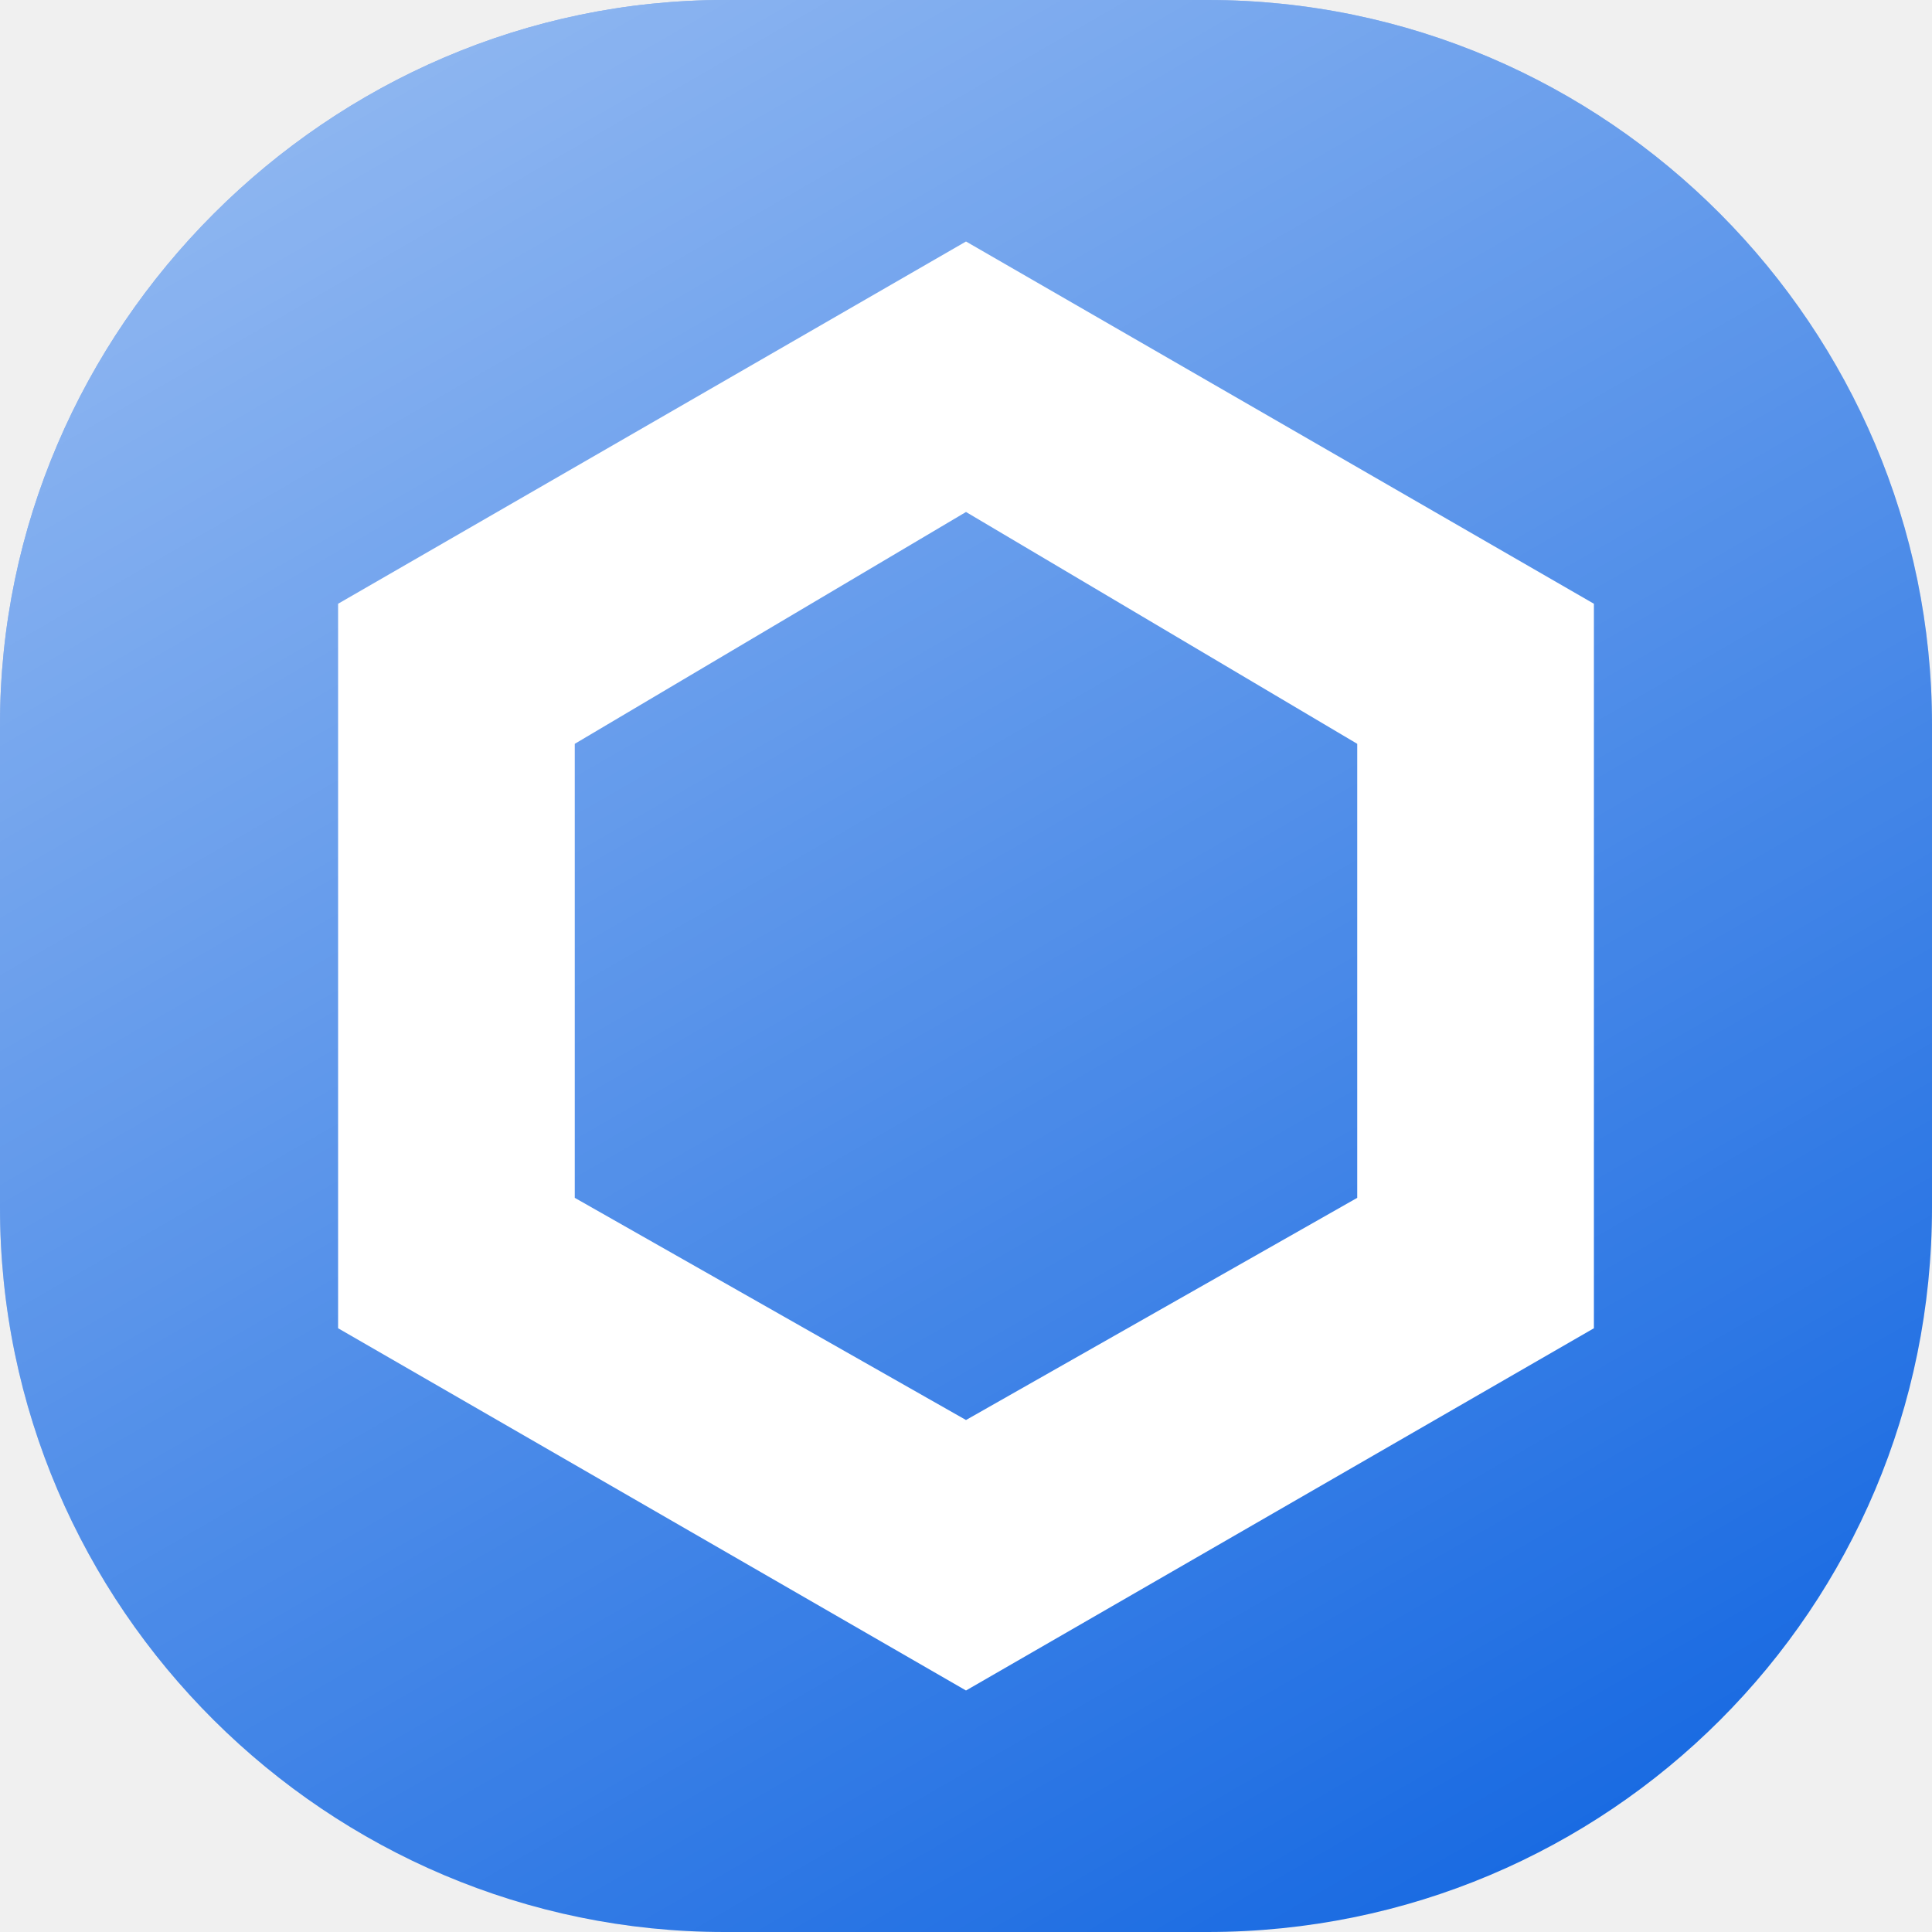
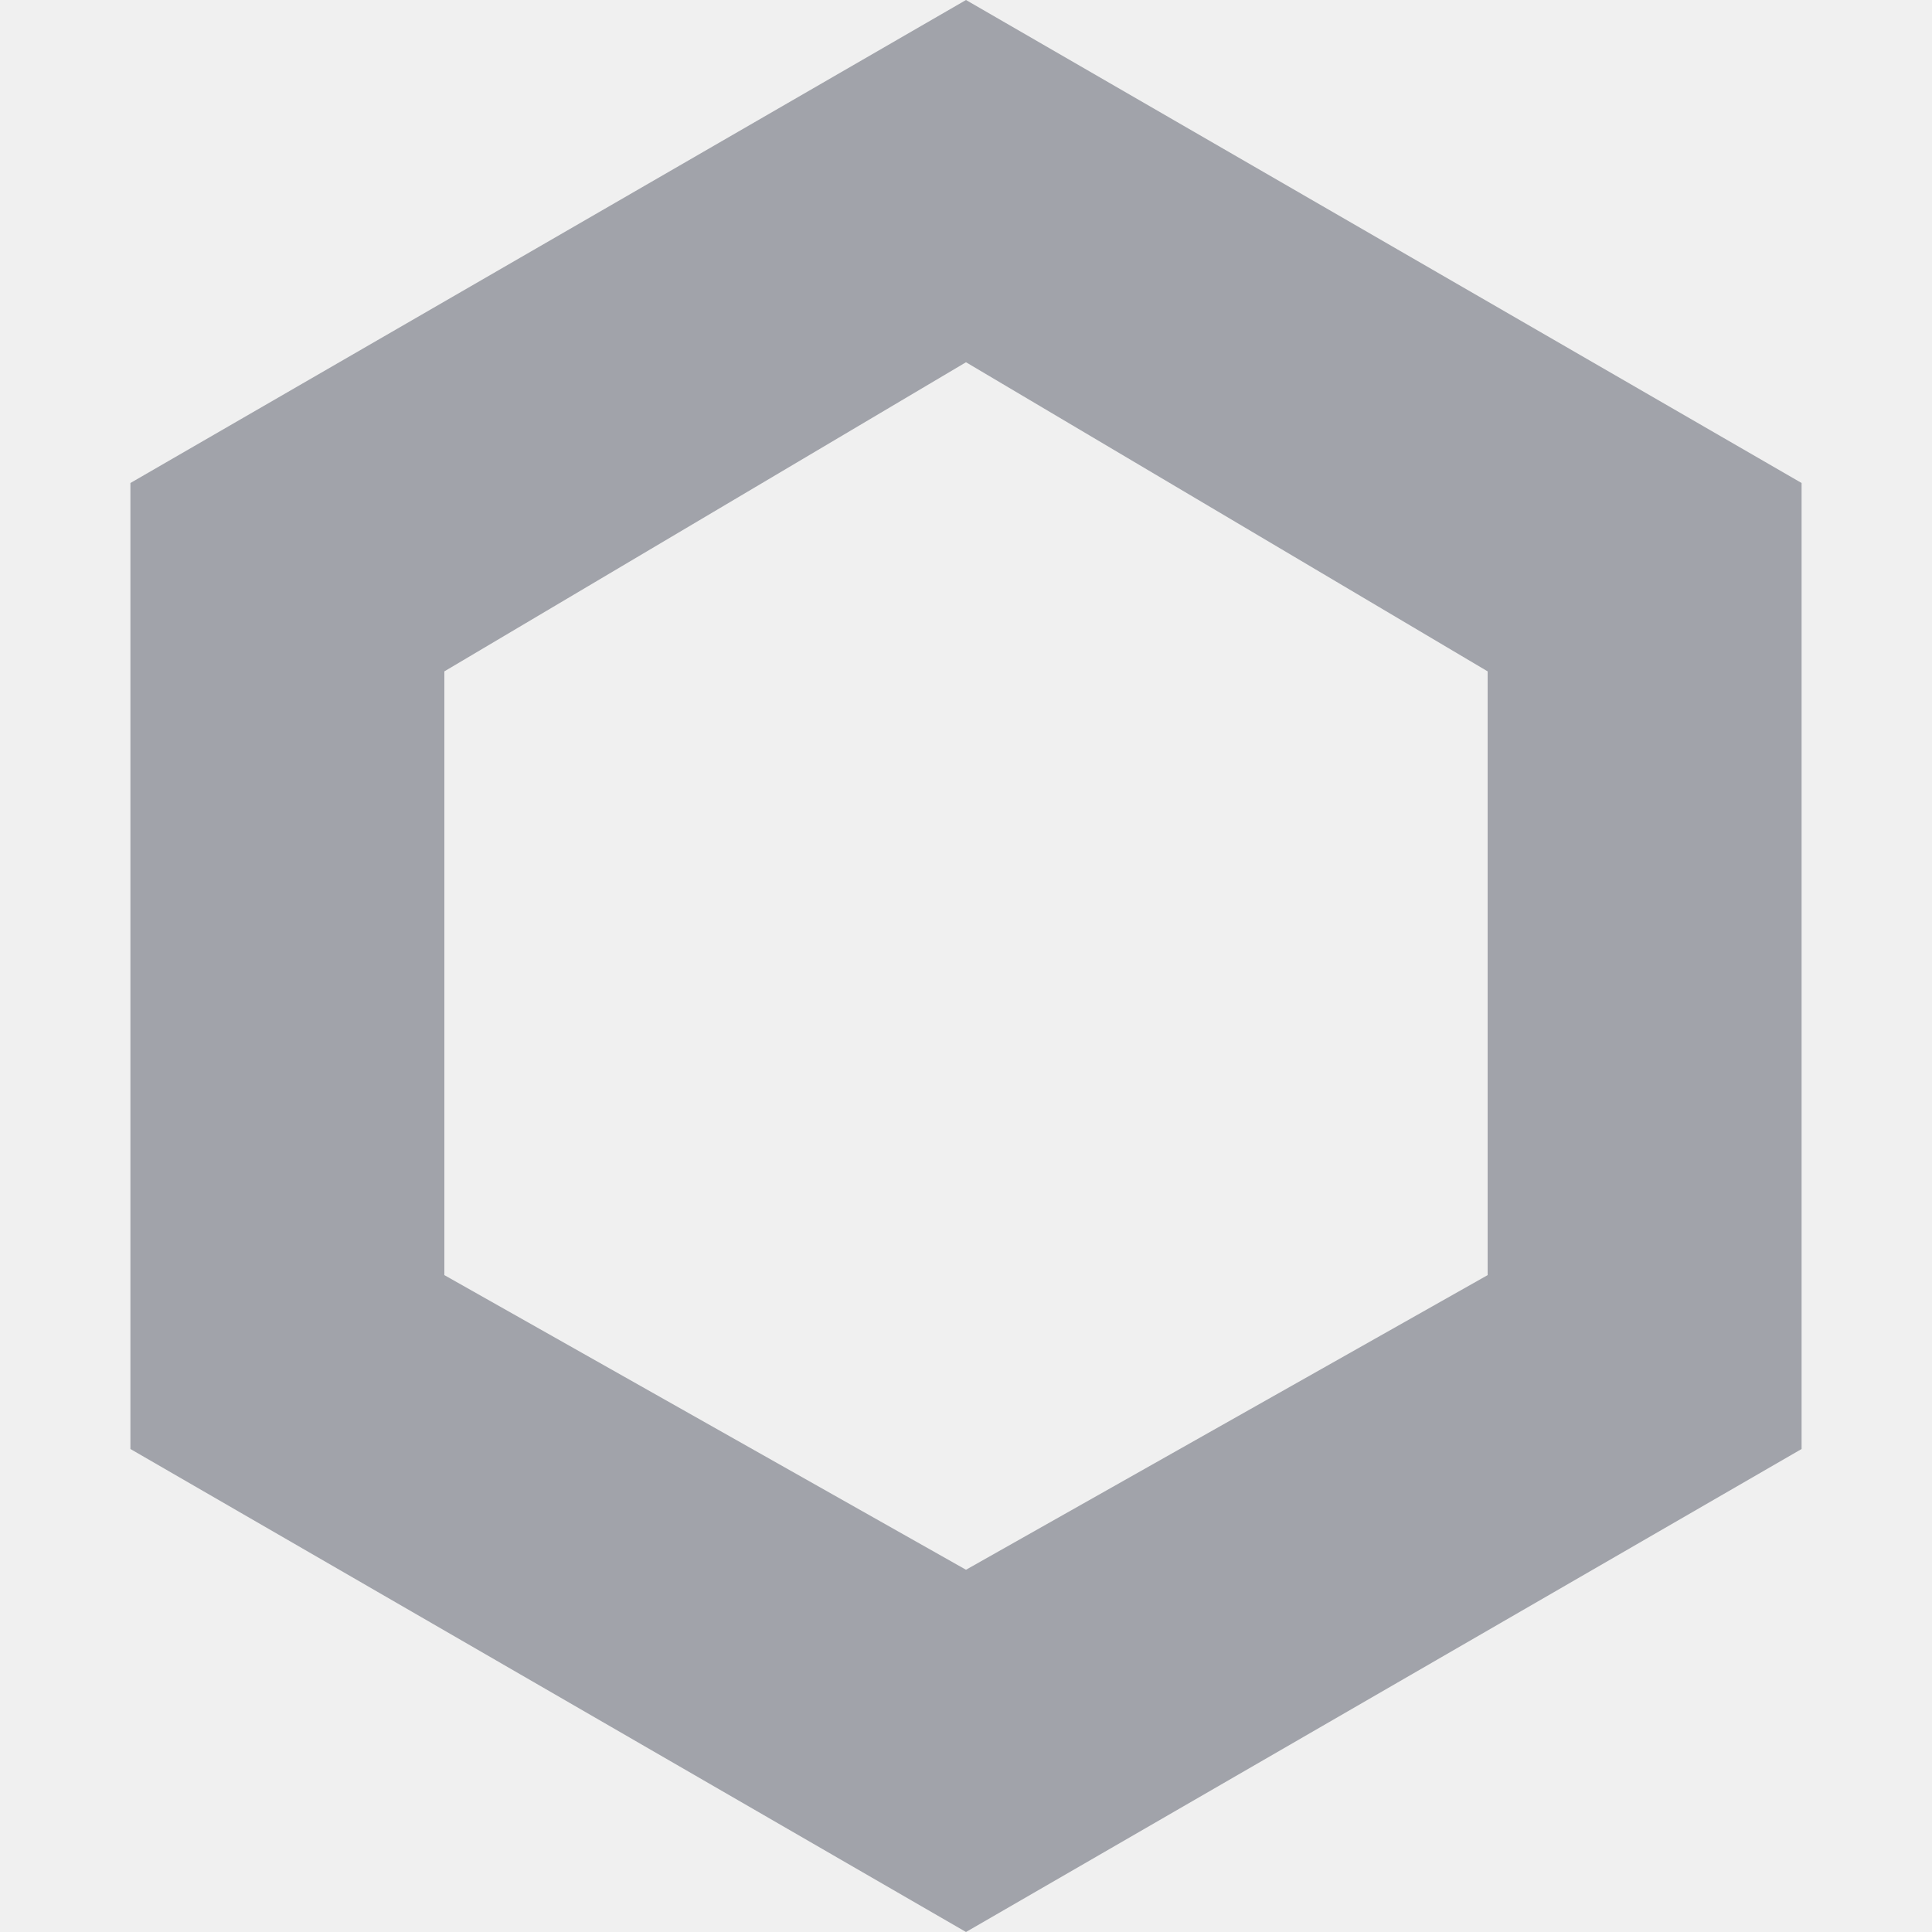
<svg xmlns="http://www.w3.org/2000/svg" version="1.1" id="Layer_1" x="0px" y="0px" width="40px" height="40px" viewBox="0 0 40 40" style="enable-background:new 0 0 40 40;" xml:space="preserve">
  <style type="text/css">
- 	.st0{fill:#1A6BE2;}
- 	.st1{fill:url(#SVGID_1_);}
- 	.st2{fill:#FFFFFF;}
+ 	.st0{fill:#A1A3AA;}
</style>
-   <path class="st0" d="M25,40H15C6.8,40,0,33.3,0,25V15C0,6.8,6.8,0,15,0h10c8.3,0,15,6.8,15,15v10C40,33.3,33.3,40,25,40z" />
-   <linearGradient id="SVGID_1_" gradientUnits="userSpaceOnUse" x1="9.091" y1="40.895" x2="30.909" y2="3.105" gradientTransform="matrix(1 0 0 -1 0 42)">
-     <stop offset="0" style="stop-color:#FFFFFF;stop-opacity:0.5" />
-     <stop offset="1" style="stop-color:#FFFFFF;stop-opacity:0" />
-   </linearGradient>
-   <path class="st1" d="M25,40H15C6.8,40,0,33.3,0,25V15C0,6.8,6.8,0,15,0h10c8.3,0,15,6.8,15,15v10C40,33.3,33.3,40,25,40z" />
-   <path class="st2" d="M20,5l13,7.5v15L20,35L7,27.5v-15L20,5z M11.9,15.4v9.4l8.1,4.6l8.1-4.6v-9.4L20,10.6L11.9,15.4z" />
+   <path class="st0" d="M20,0l17.3,10v20L20,40L2.7,30V10L20,0z M9.2,13.9v12.5L20,32.5l10.8-6.1V13.9L20,7.5L9.2,13.9z" />
</svg>
